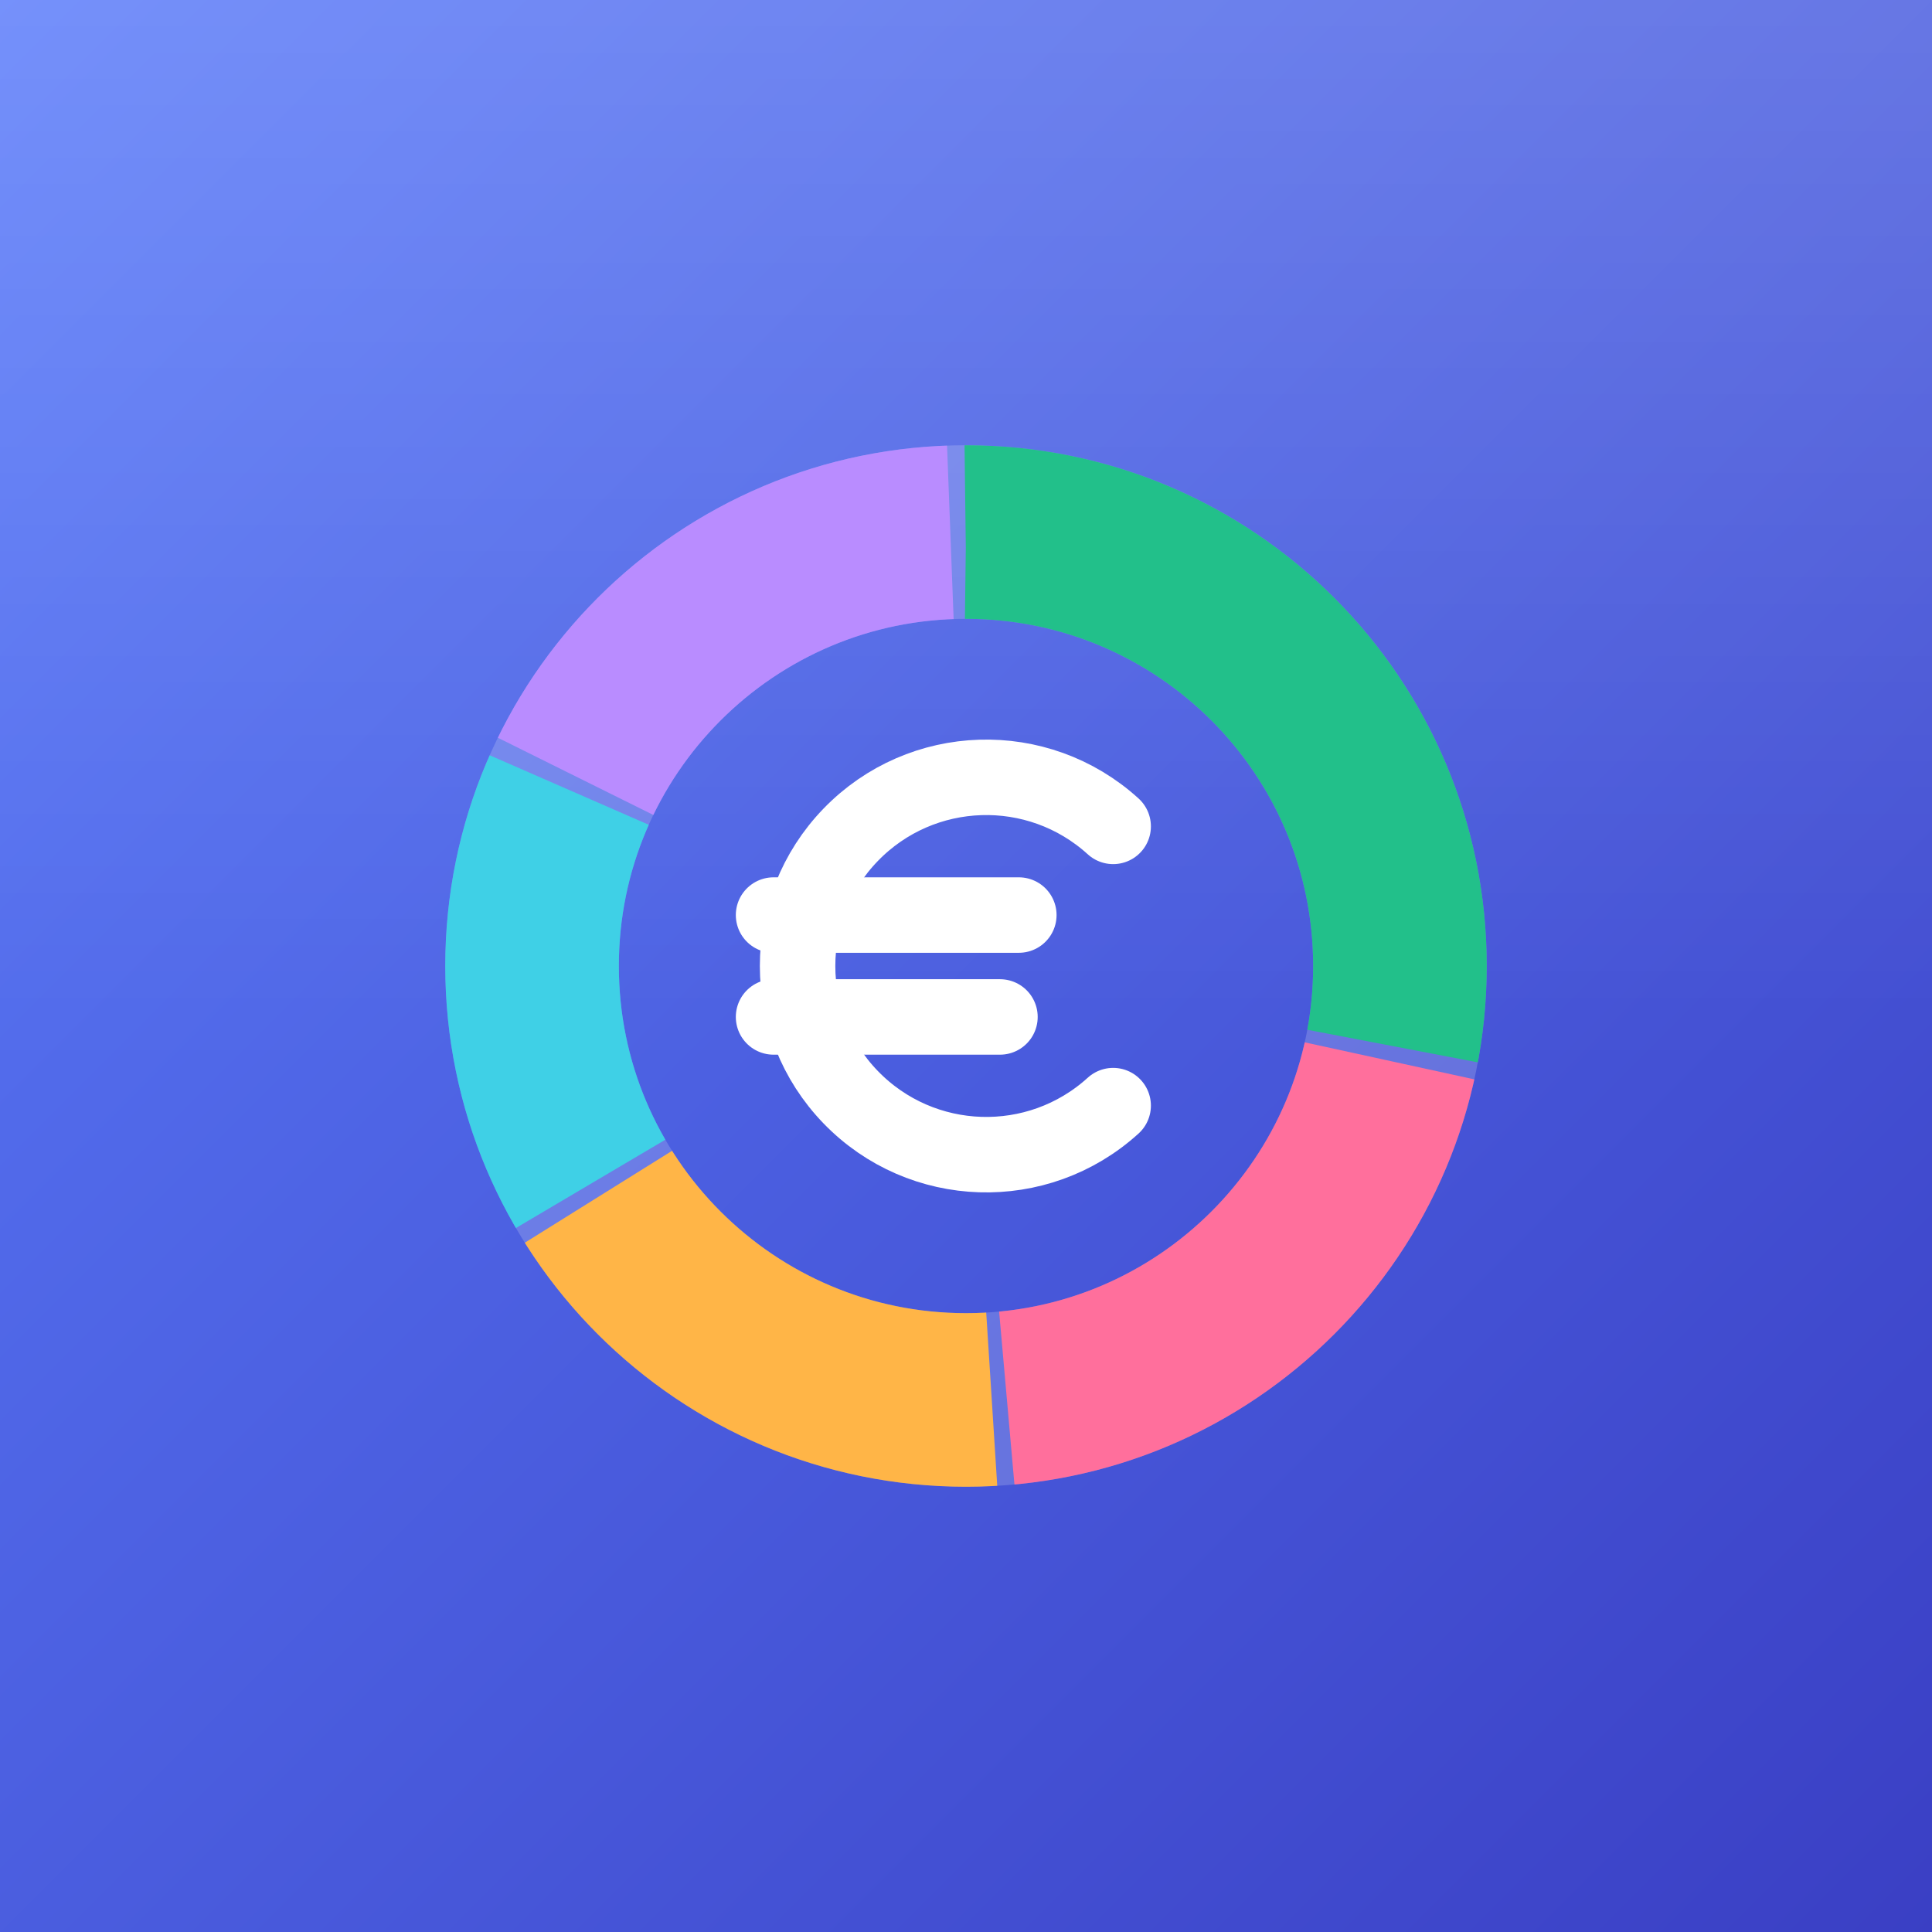
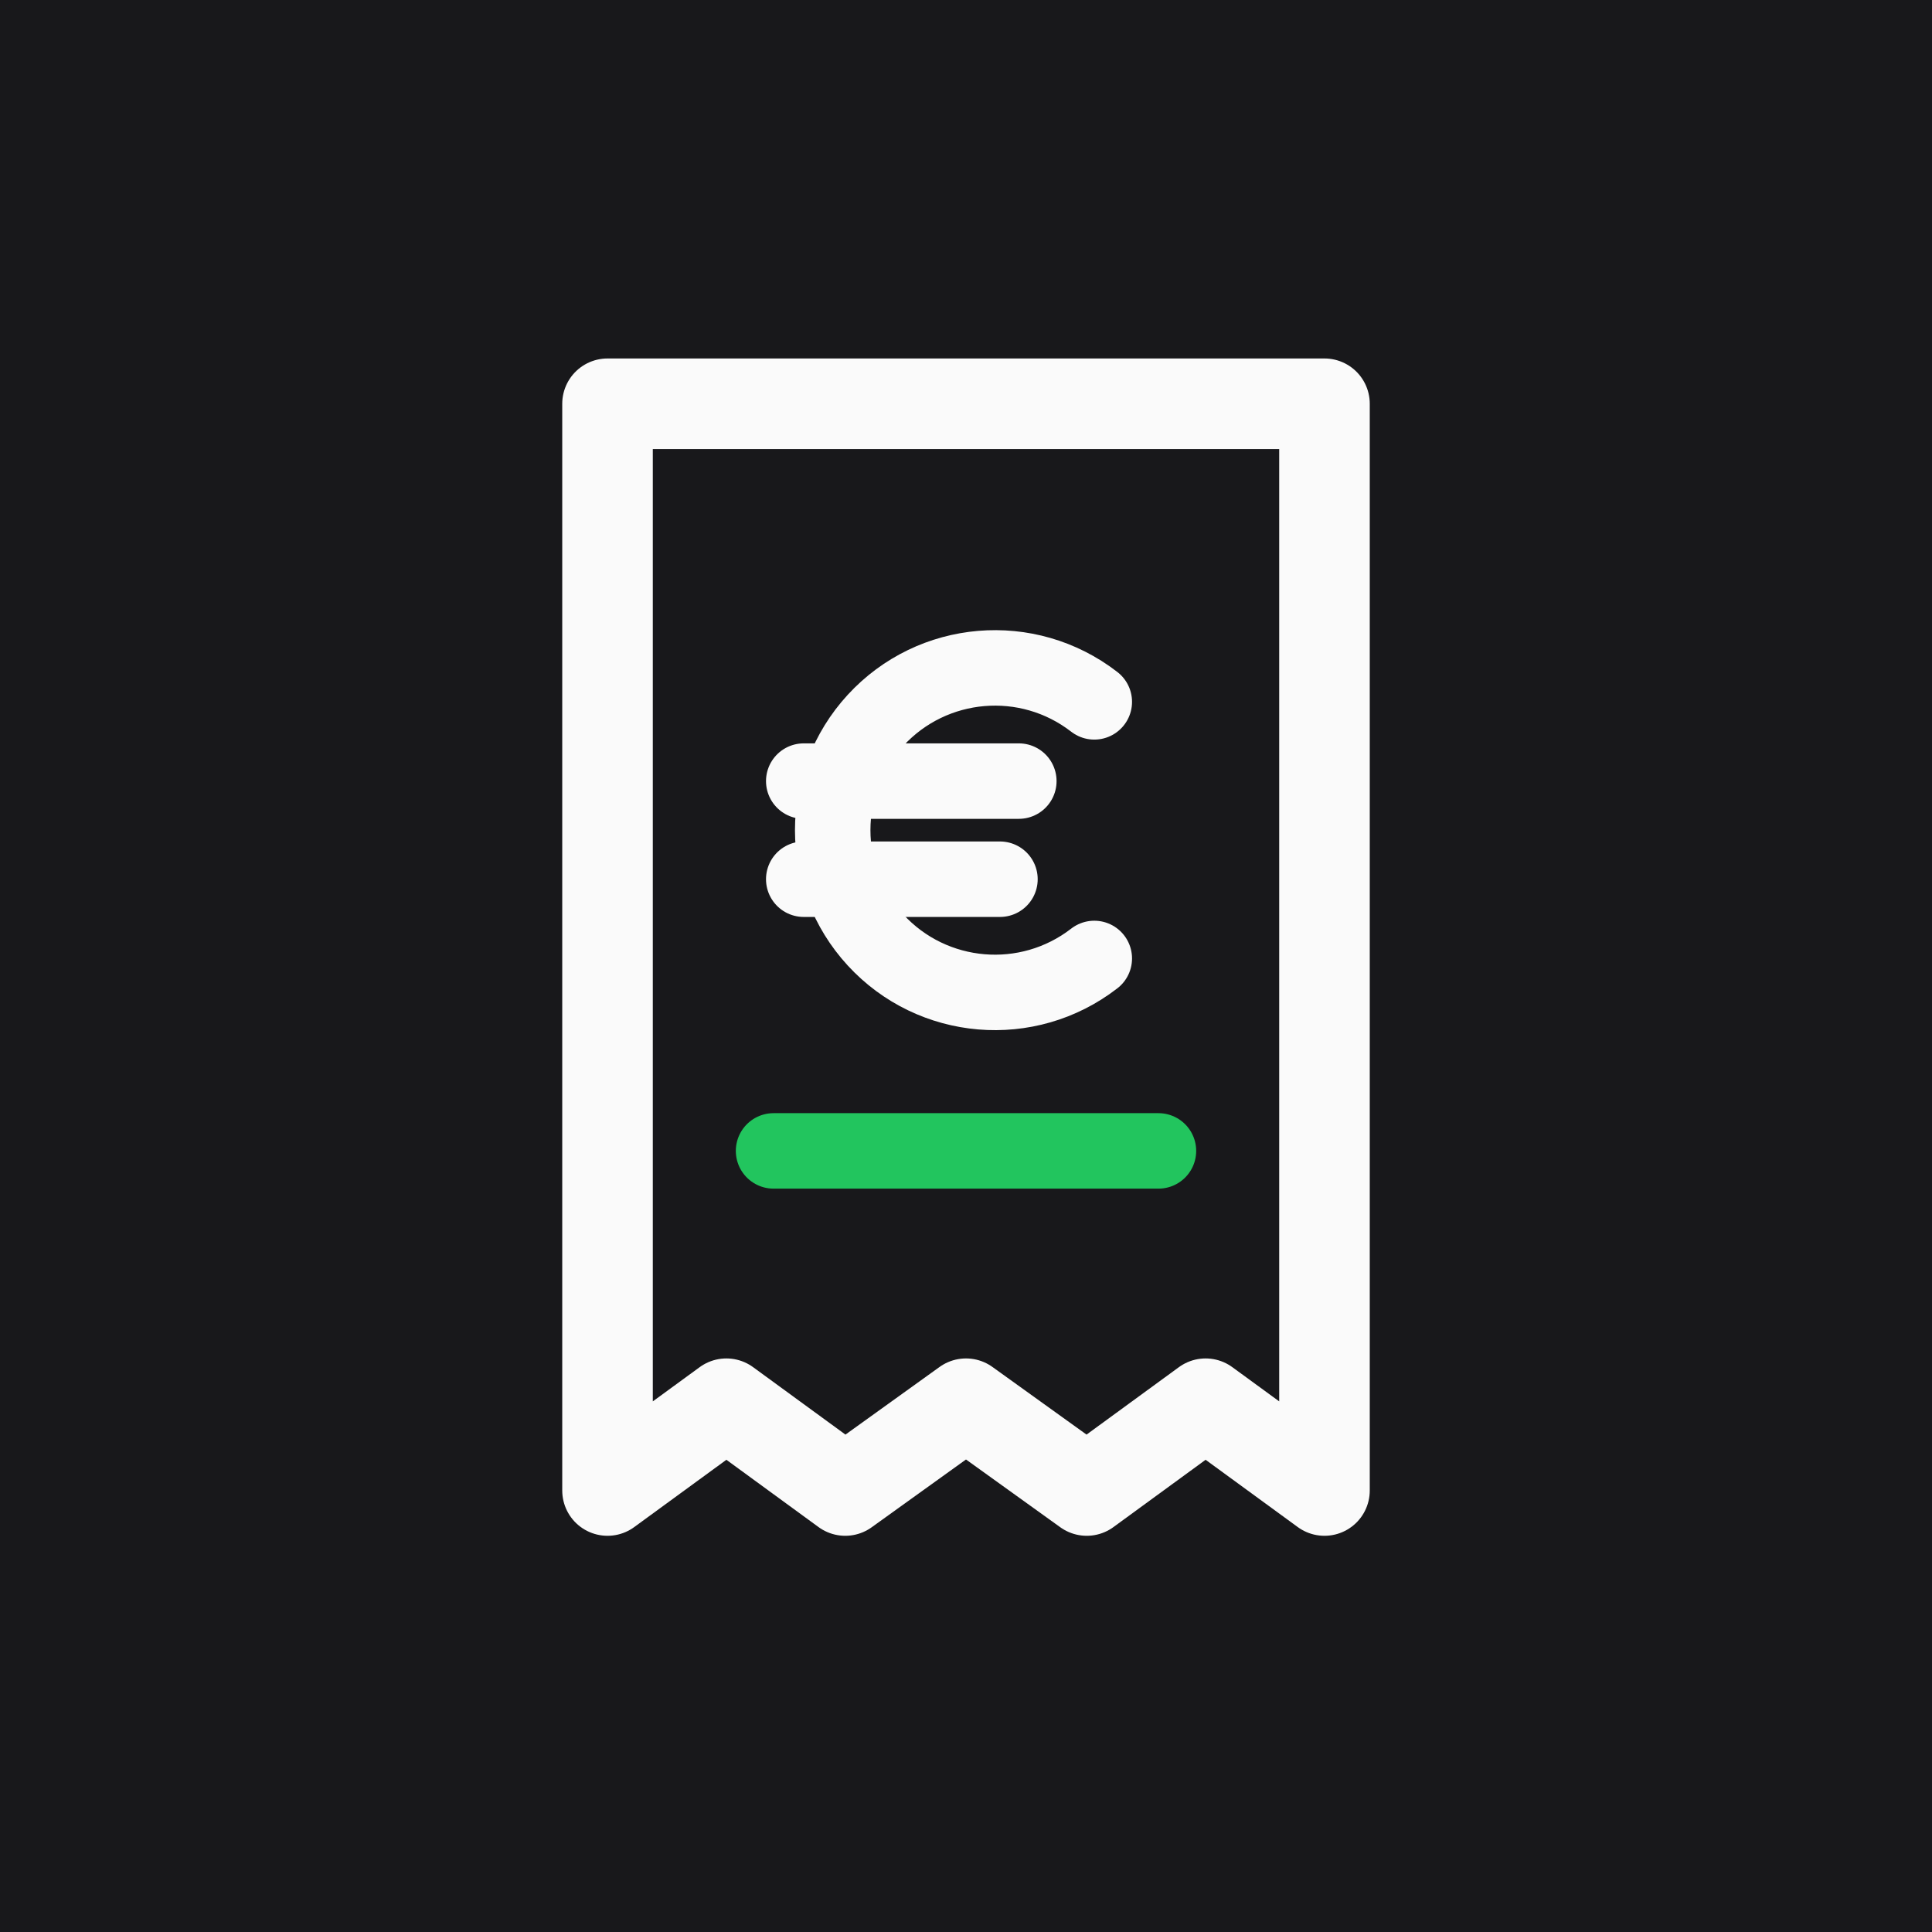
<svg xmlns="http://www.w3.org/2000/svg" viewBox="0 0 1024 1024">
-   <defs>
-     <linearGradient id="bg" x1="0" y1="0" x2="1" y2="1">
-       <stop offset="0" stop-color="#5b7cfa" />
-       <stop offset="1" stop-color="#3a3fc4" />
-     </linearGradient>
-     <linearGradient id="shine" x1="0" y1="0" x2="0" y2="1">
-       <stop offset="0" stop-color="#fff" stop-opacity=".16" />
-       <stop offset=".55" stop-color="#fff" stop-opacity="0" />
-     </linearGradient>
-   </defs>
-   <rect width="1024" height="1024" fill="url(#bg)" />
-   <rect width="1024" height="1024" fill="url(#shine)" />
-   <g transform="rotate(-90 512 512)" fill="none" stroke-width="92">
-     <circle cx="512" cy="512" r="230" stroke="#ffffff" opacity=".18" />
-     <circle cx="512" cy="512" r="230" stroke="#22c08a" stroke-dasharray="404 1041.1" stroke-dashoffset="0" />
-     <circle cx="512" cy="512" r="230" stroke="#ff6f9c" stroke-dasharray="289 1156.1" stroke-dashoffset="-412" />
-     <circle cx="512" cy="512" r="230" stroke="#ffb547" stroke-dasharray="246 1199.1" stroke-dashoffset="-709" />
-     <circle cx="512" cy="512" r="230" stroke="#3fd0e6" stroke-dasharray="217 1228.1" stroke-dashoffset="-963" />
-     <circle cx="512" cy="512" r="230" stroke="#b98cff" stroke-dasharray="249 1196.1" stroke-dashoffset="-1188" />
+   <rect width="1024" height="1024" fill="#18181b" />
+   <path d="M322 214 H702 V790 L639 744 L576 790 L512 744 L448 790 L385 744 L322 790 Z" fill="none" stroke="#fafafa" stroke-width="48" stroke-linejoin="round" />
+   <g fill="none" stroke="#fafafa" stroke-linecap="round" stroke-width="40">
+     <path d="M580 372 A86 86 0 1 0 580 508" />
+     <path d="M426 414 H540 M426 466 H530" />
  </g>
-   <g fill="none" stroke="#fff" stroke-linecap="round" stroke-width="40">
-     <path d="M590 438 A100 100 0 1 0 590 586" />
-     <path d="M410 485 H540 M410 539 H530" />
-   </g>
+   <path d="M410 610 H614" stroke="#22c55e" stroke-width="40" stroke-linecap="round" />
</svg>
